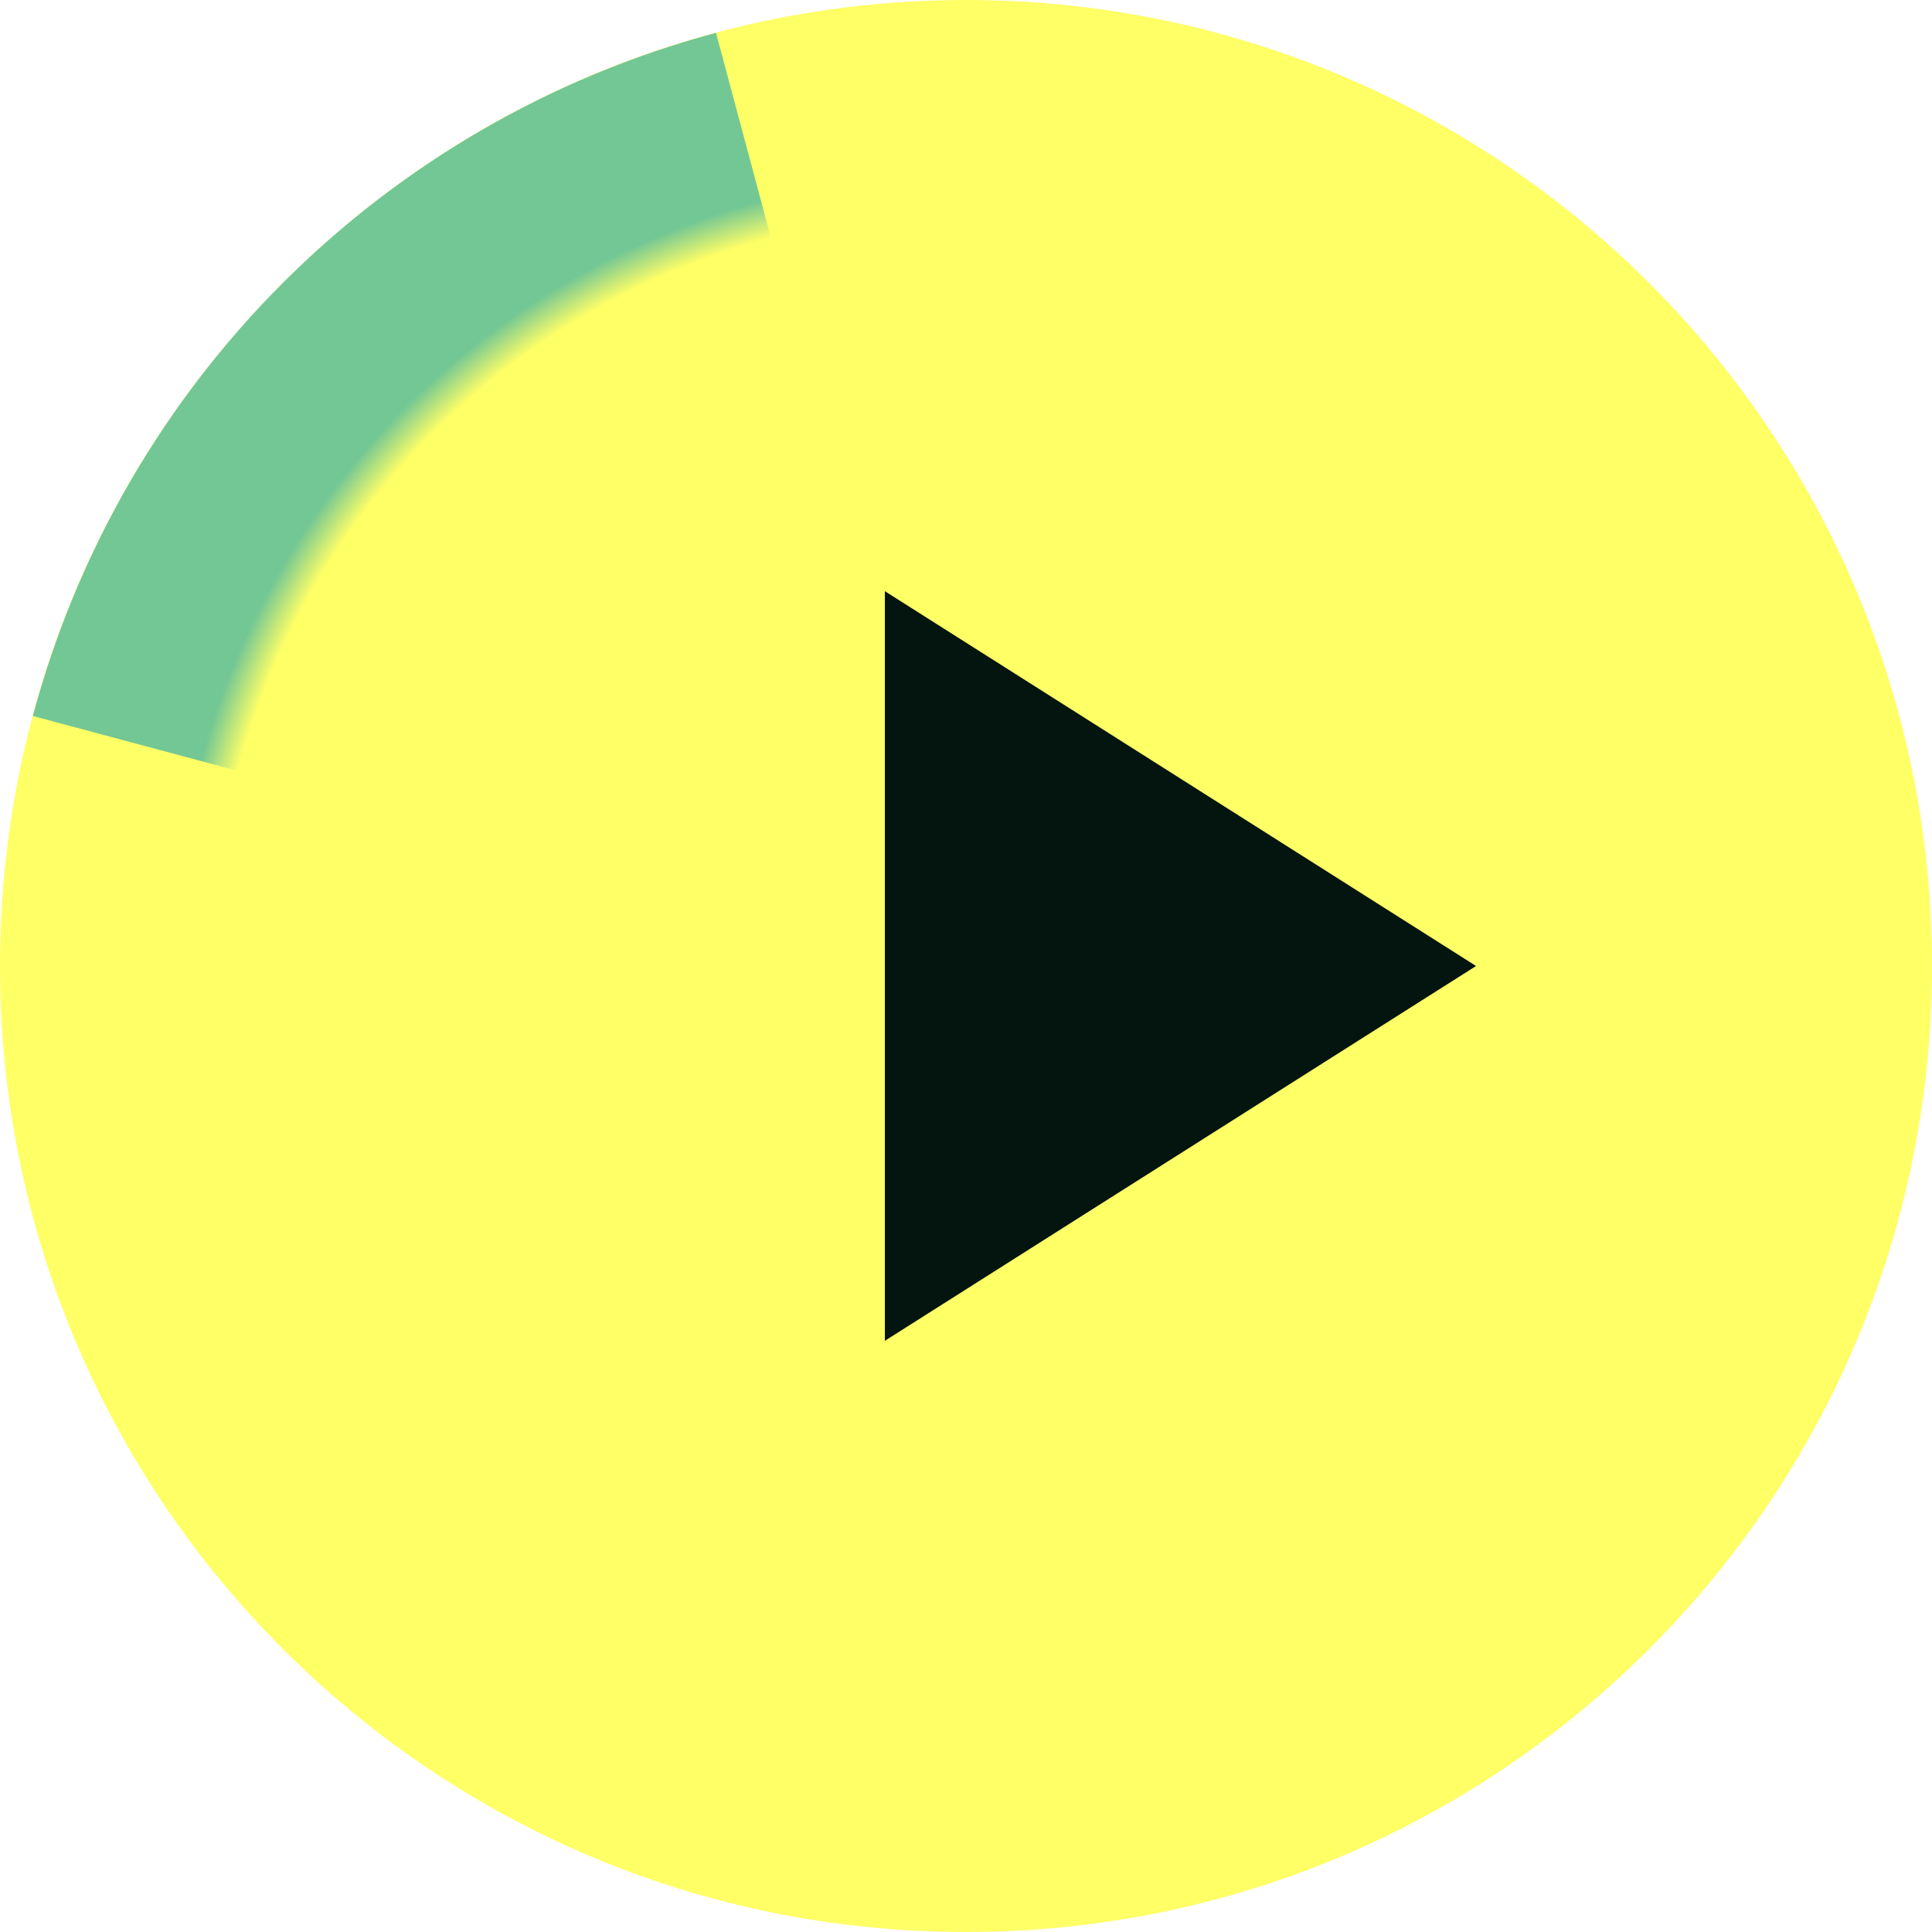
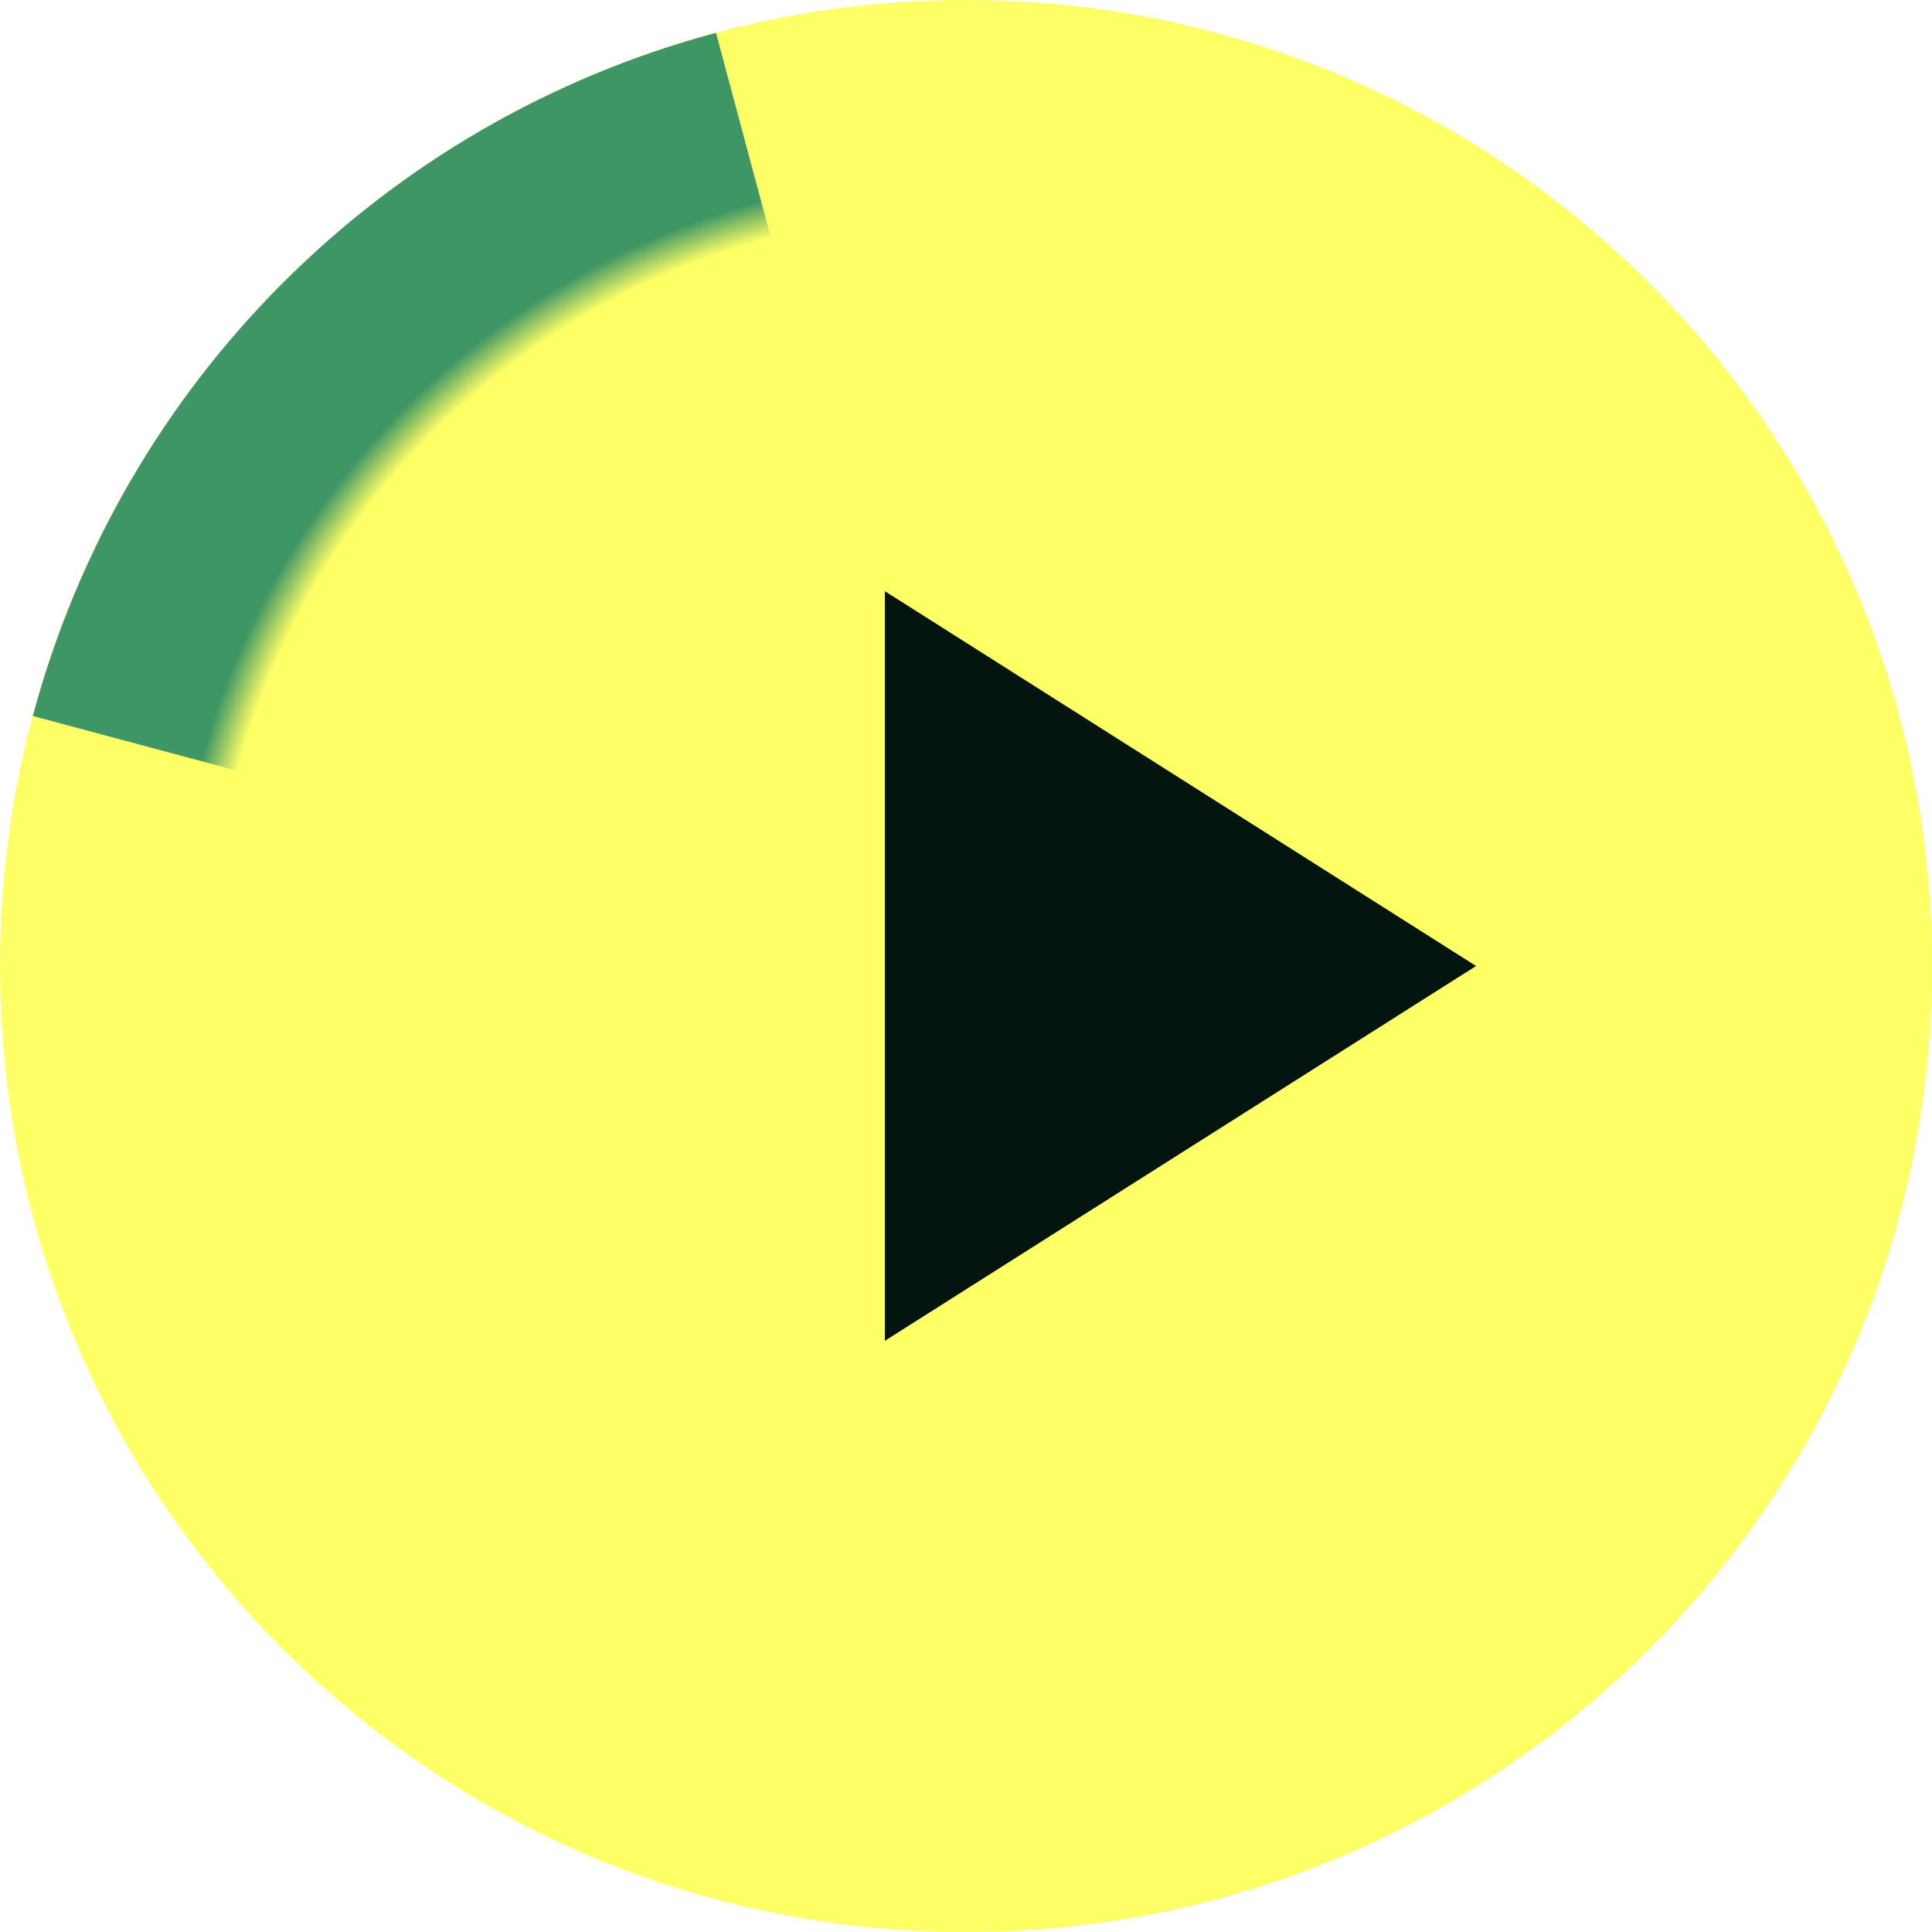
<svg xmlns="http://www.w3.org/2000/svg" viewBox="0 0 100 100">
  <defs>
    <radialGradient id="rind" gradientUnits="userSpaceOnUse" cx="50" cy="50" r="50">
-       <stop offset="78%" stop-color="#73c794" stop-opacity="0" />
-       <stop offset="82%" stop-color="#73c794" />
+       <stop offset="78%" stop-color="#3e9664" stop-opacity="0" />
+       <stop offset="82%" stop-color="#3e9664" />
    </radialGradient>
  </defs>
  <circle cx="50" cy="50" r="50" fill="#ffff66" />
  <path d="M50 50 1.70 37.06A50 50 0 0 1 37.06 1.70Z" fill="url(#rind)" />
  <path d="M45.8 30.6 76.4 50 45.8 69.4Z" fill="#04140f" />
</svg>
